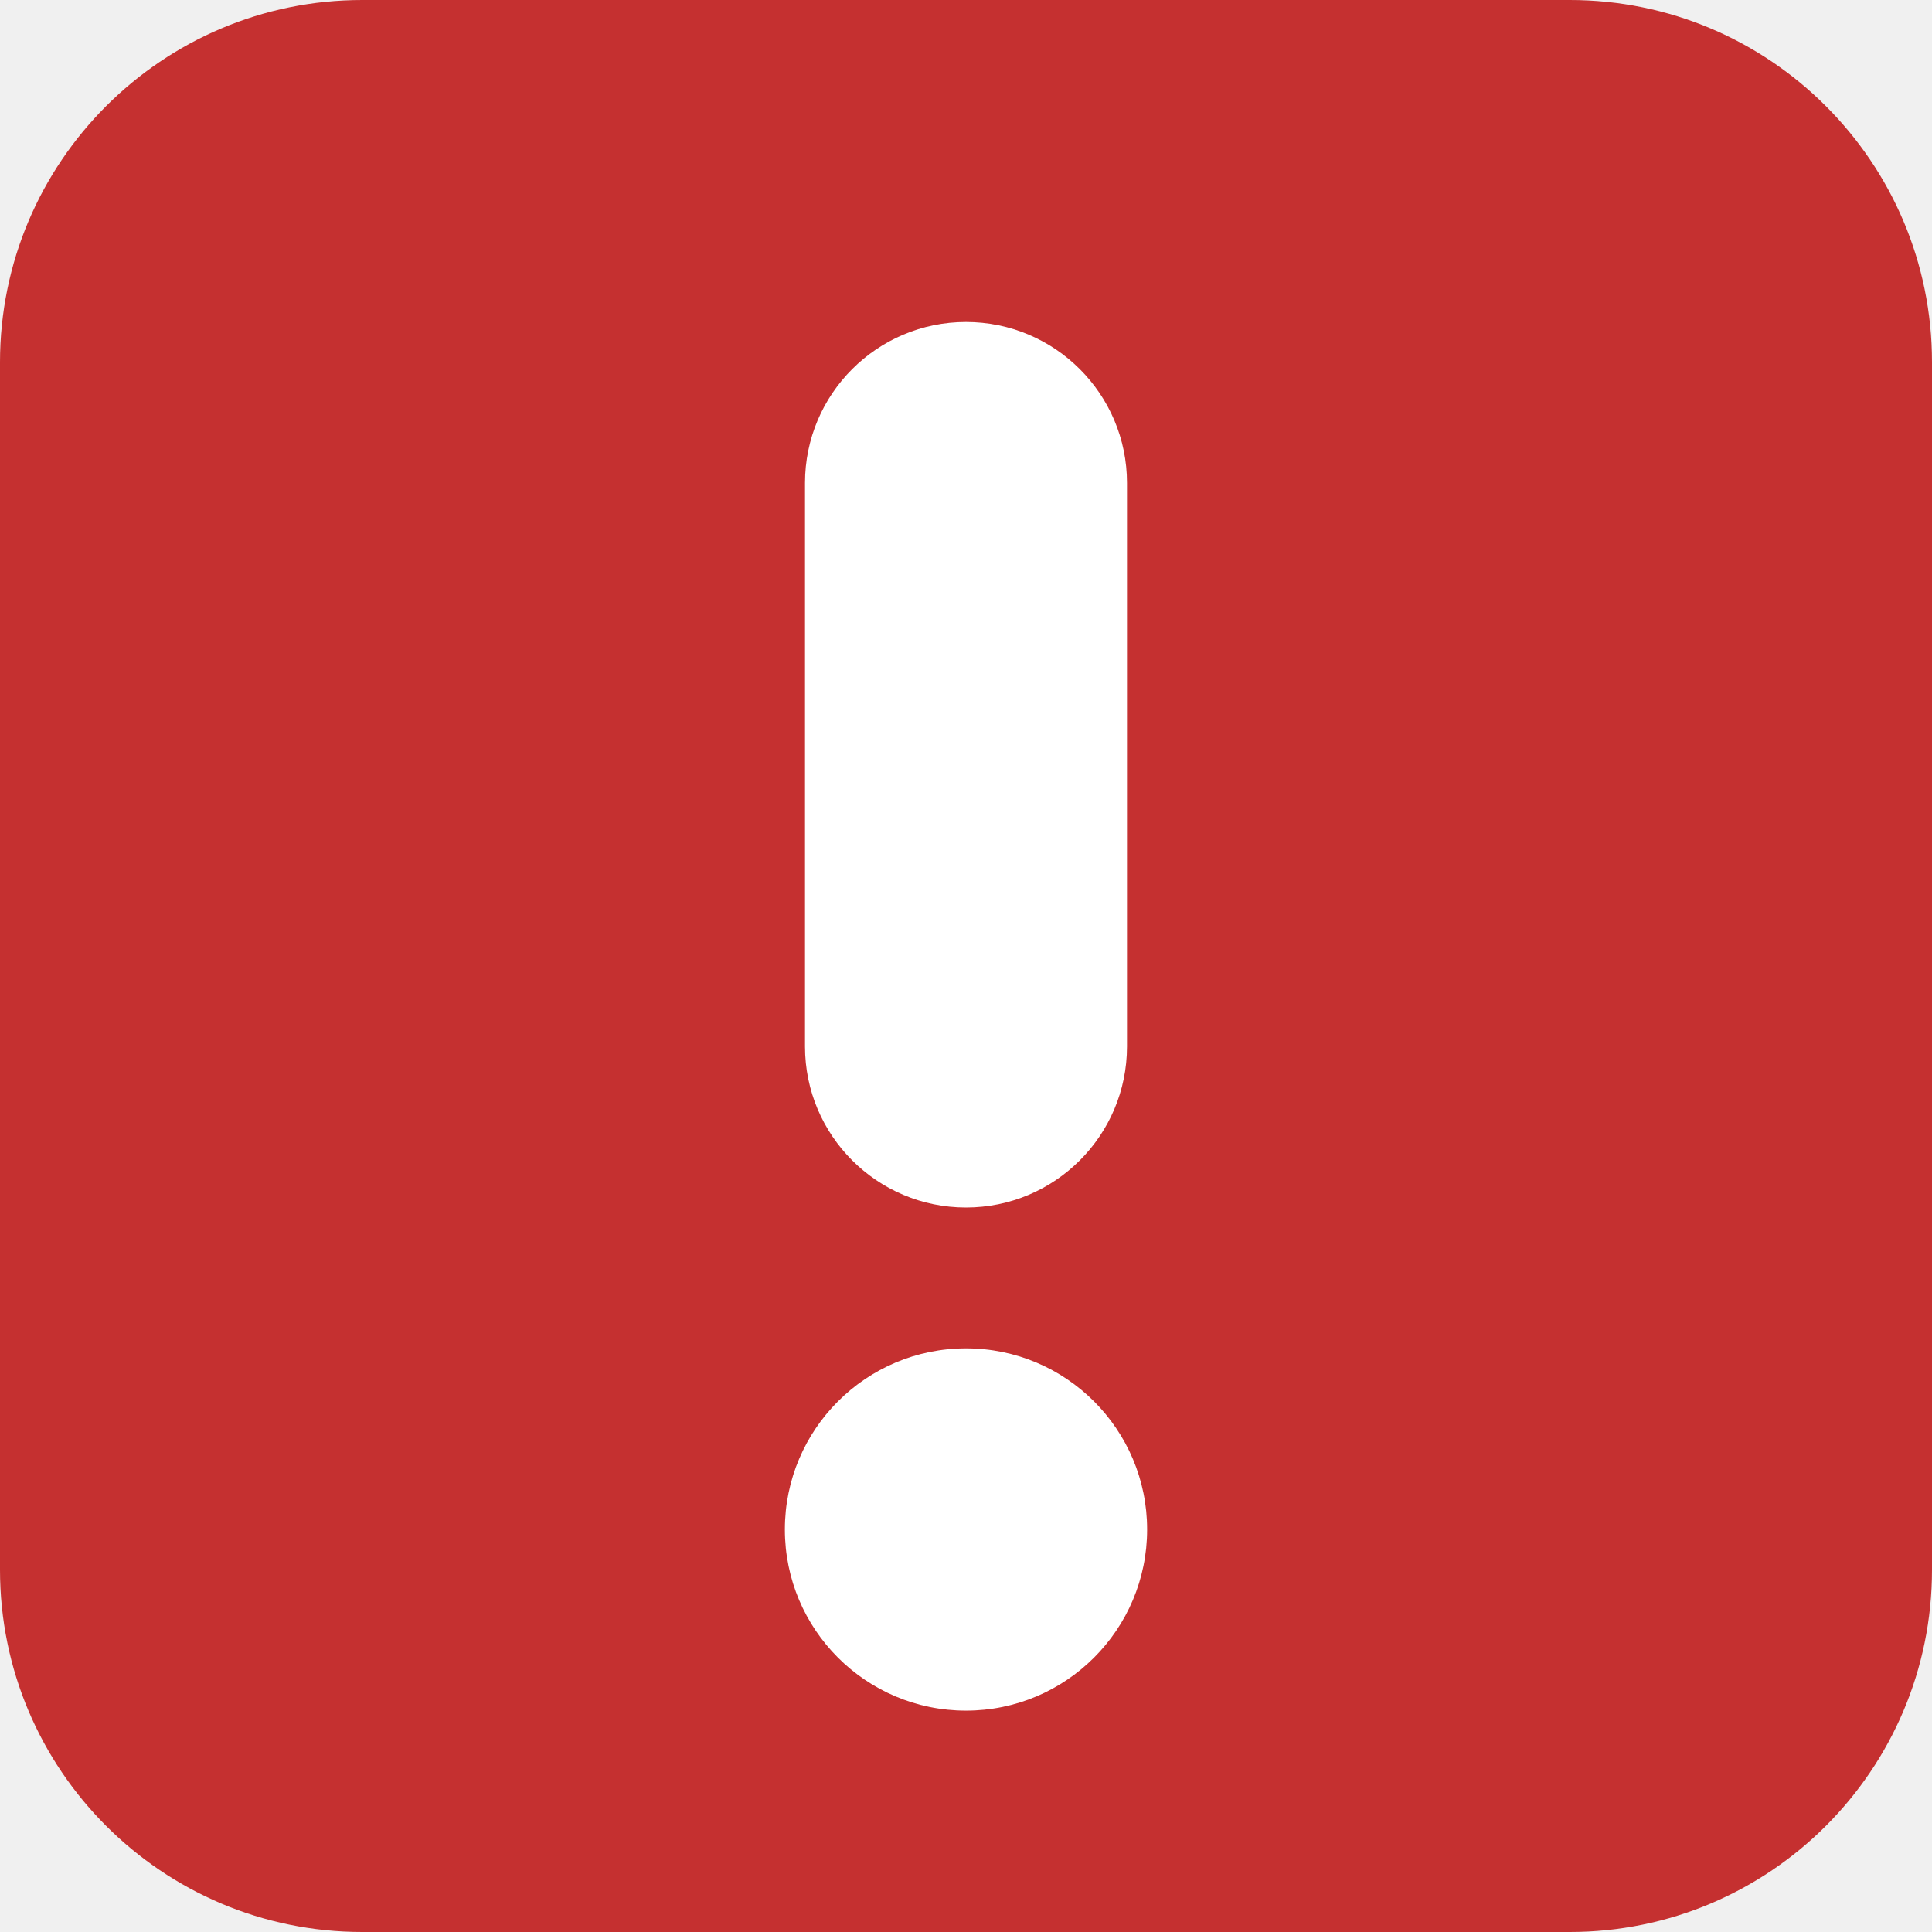
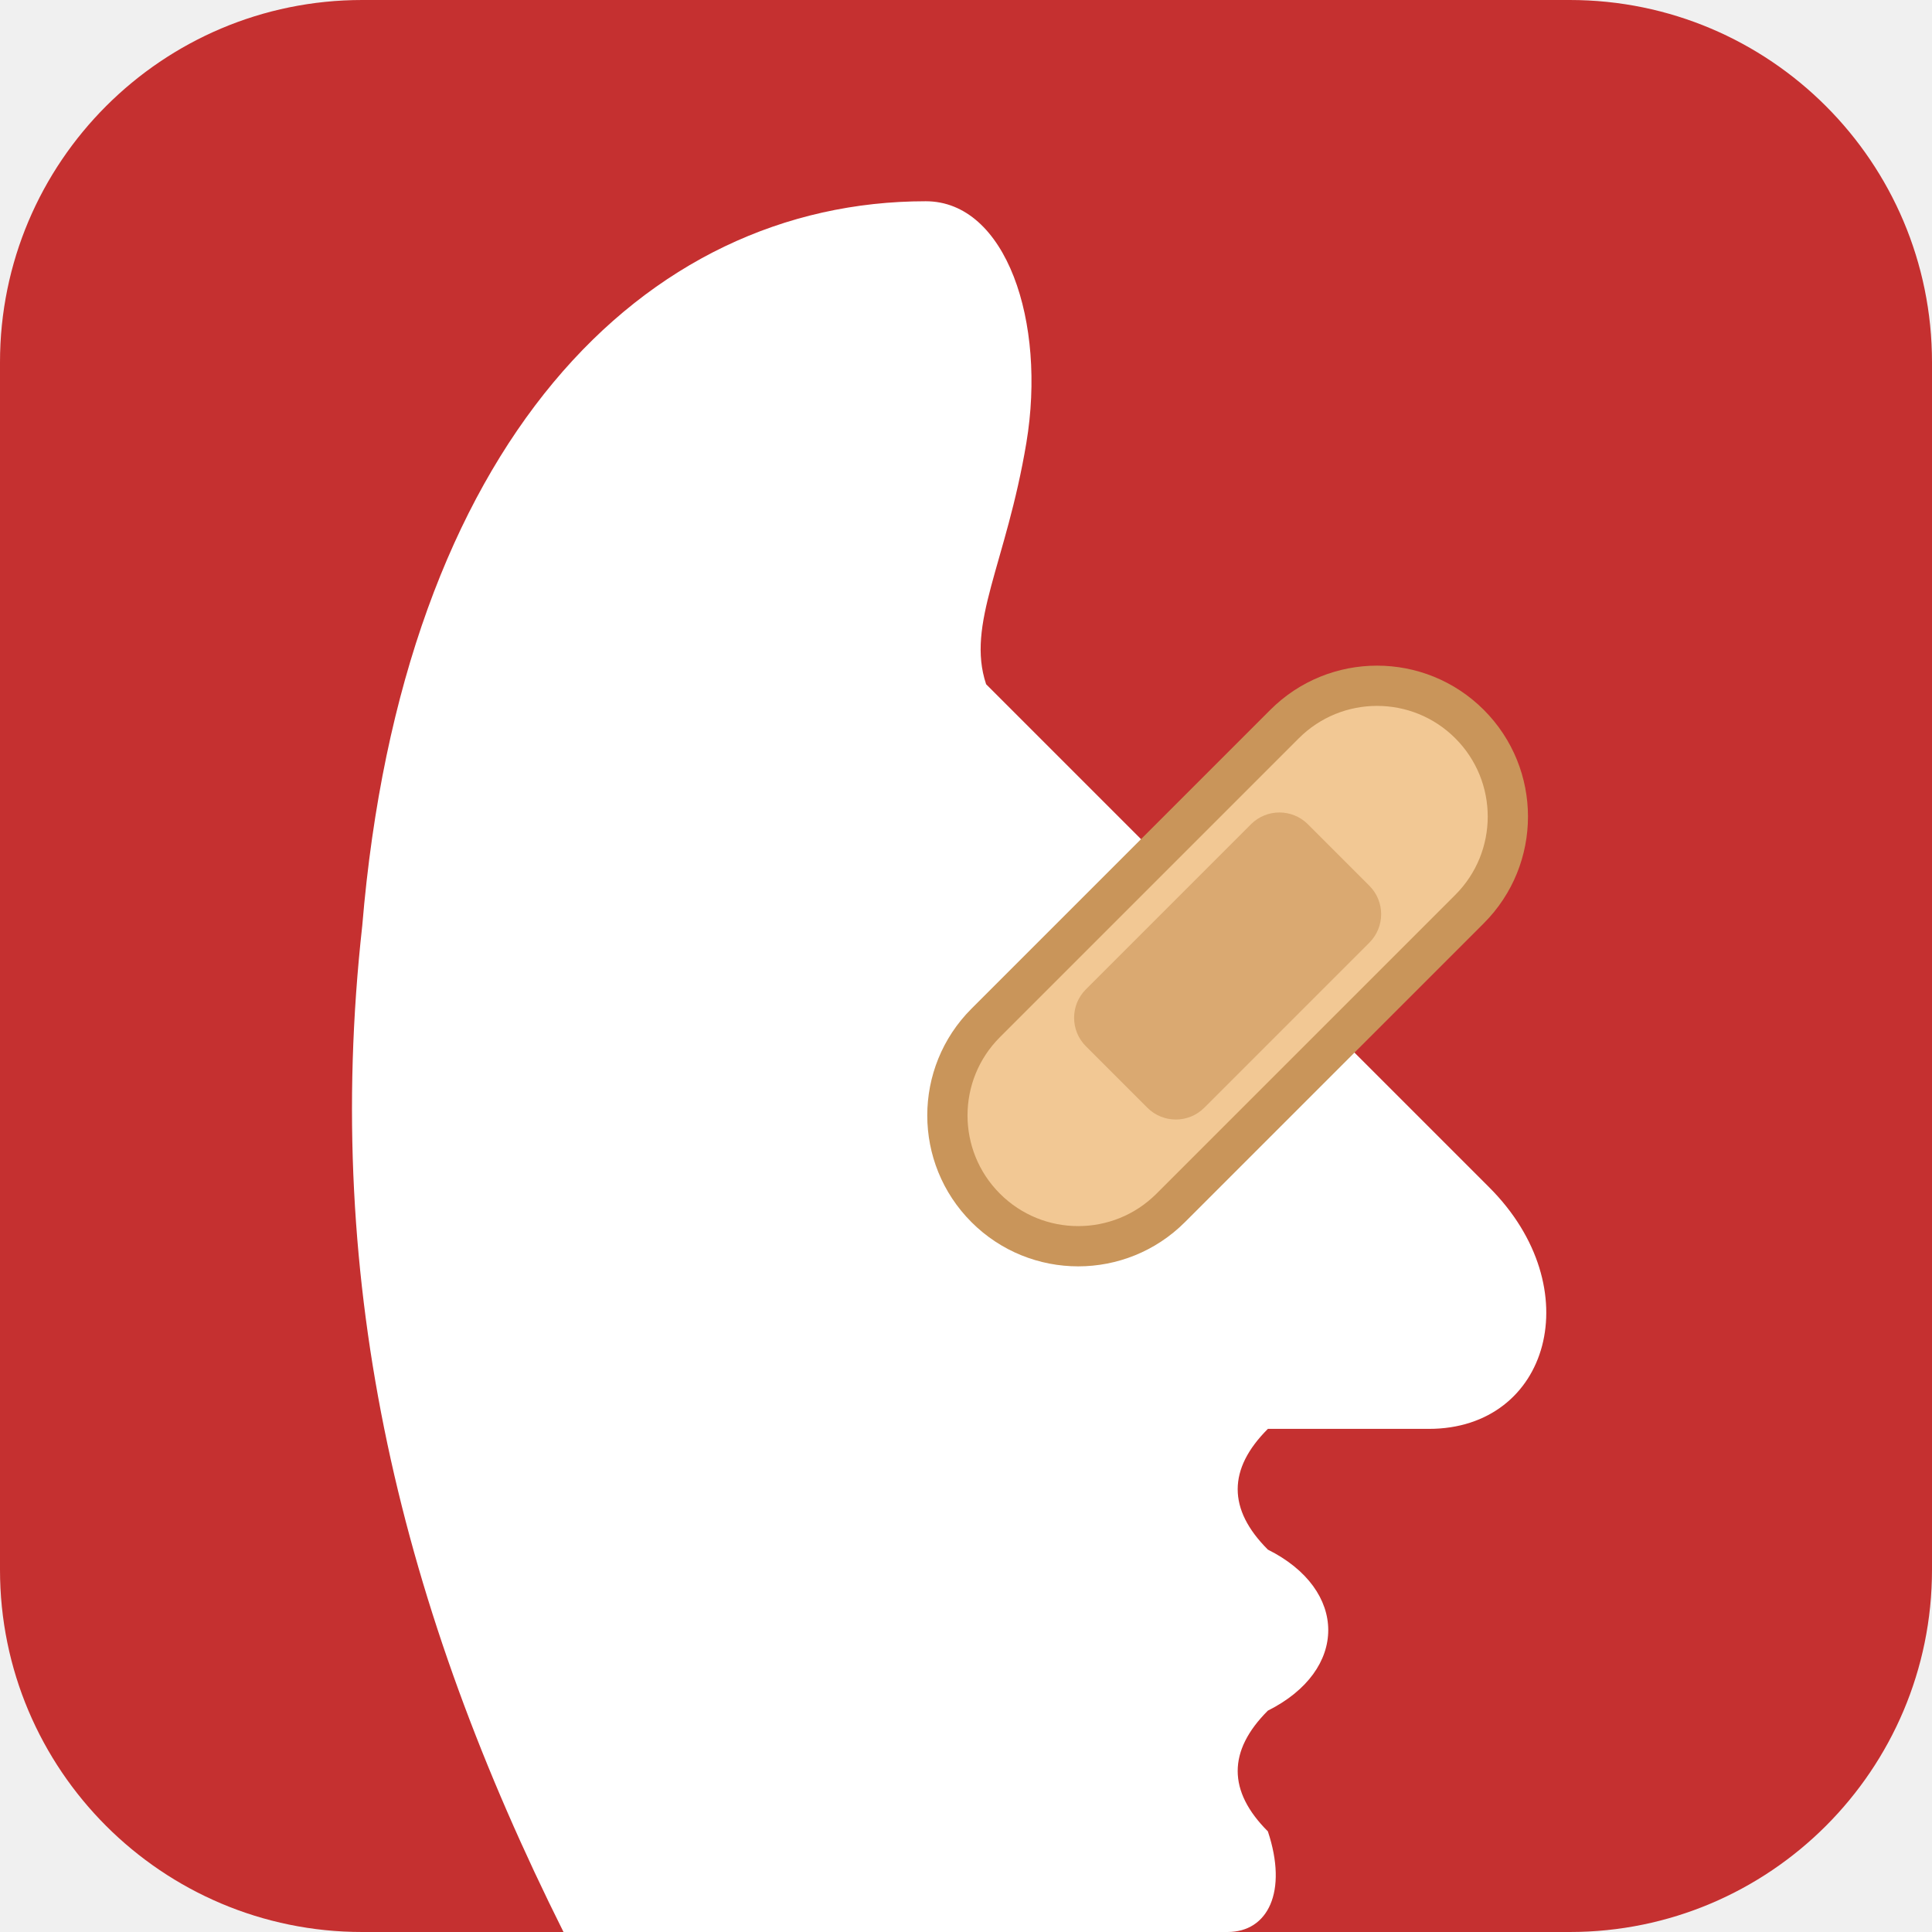
<svg xmlns="http://www.w3.org/2000/svg" viewBox="0 0 96 96">
  <rect width="96" height="96" rx="18" fill="#c53030" />
-   <rect x="40" y="16" width="16" height="44" rx="8" fill="#fff" />
-   <circle cx="48" cy="76" r="9" fill="#fff" />
+   <path d="M22 96 C14 80 10 64 12 46 C14 22 26 10 40 10 C44 10 46 16 45 22 C44 28 42 31 43 34 L68 59 C73 64 71 71 65 71 L57 71 C55 73 55 75 57 77 C61 79 61 83 57 85 C55 87 55 89 57 91 C58 94 57 96 55 96 Z" fill="#ffffff" transform="translate(6 0)" />
+   <g transform="rotate(-45 61 48)">
+     <rect x="44.0" y="41.5" width="34" height="13" rx="6.5" fill="#f2c894" stroke="#c9955a" stroke-width="2" />
+     <rect x="53.2" y="43.84" width="15.6" height="8.32" rx="2" fill="#c9955a" opacity="0.6" />
+   </g>
</svg>
